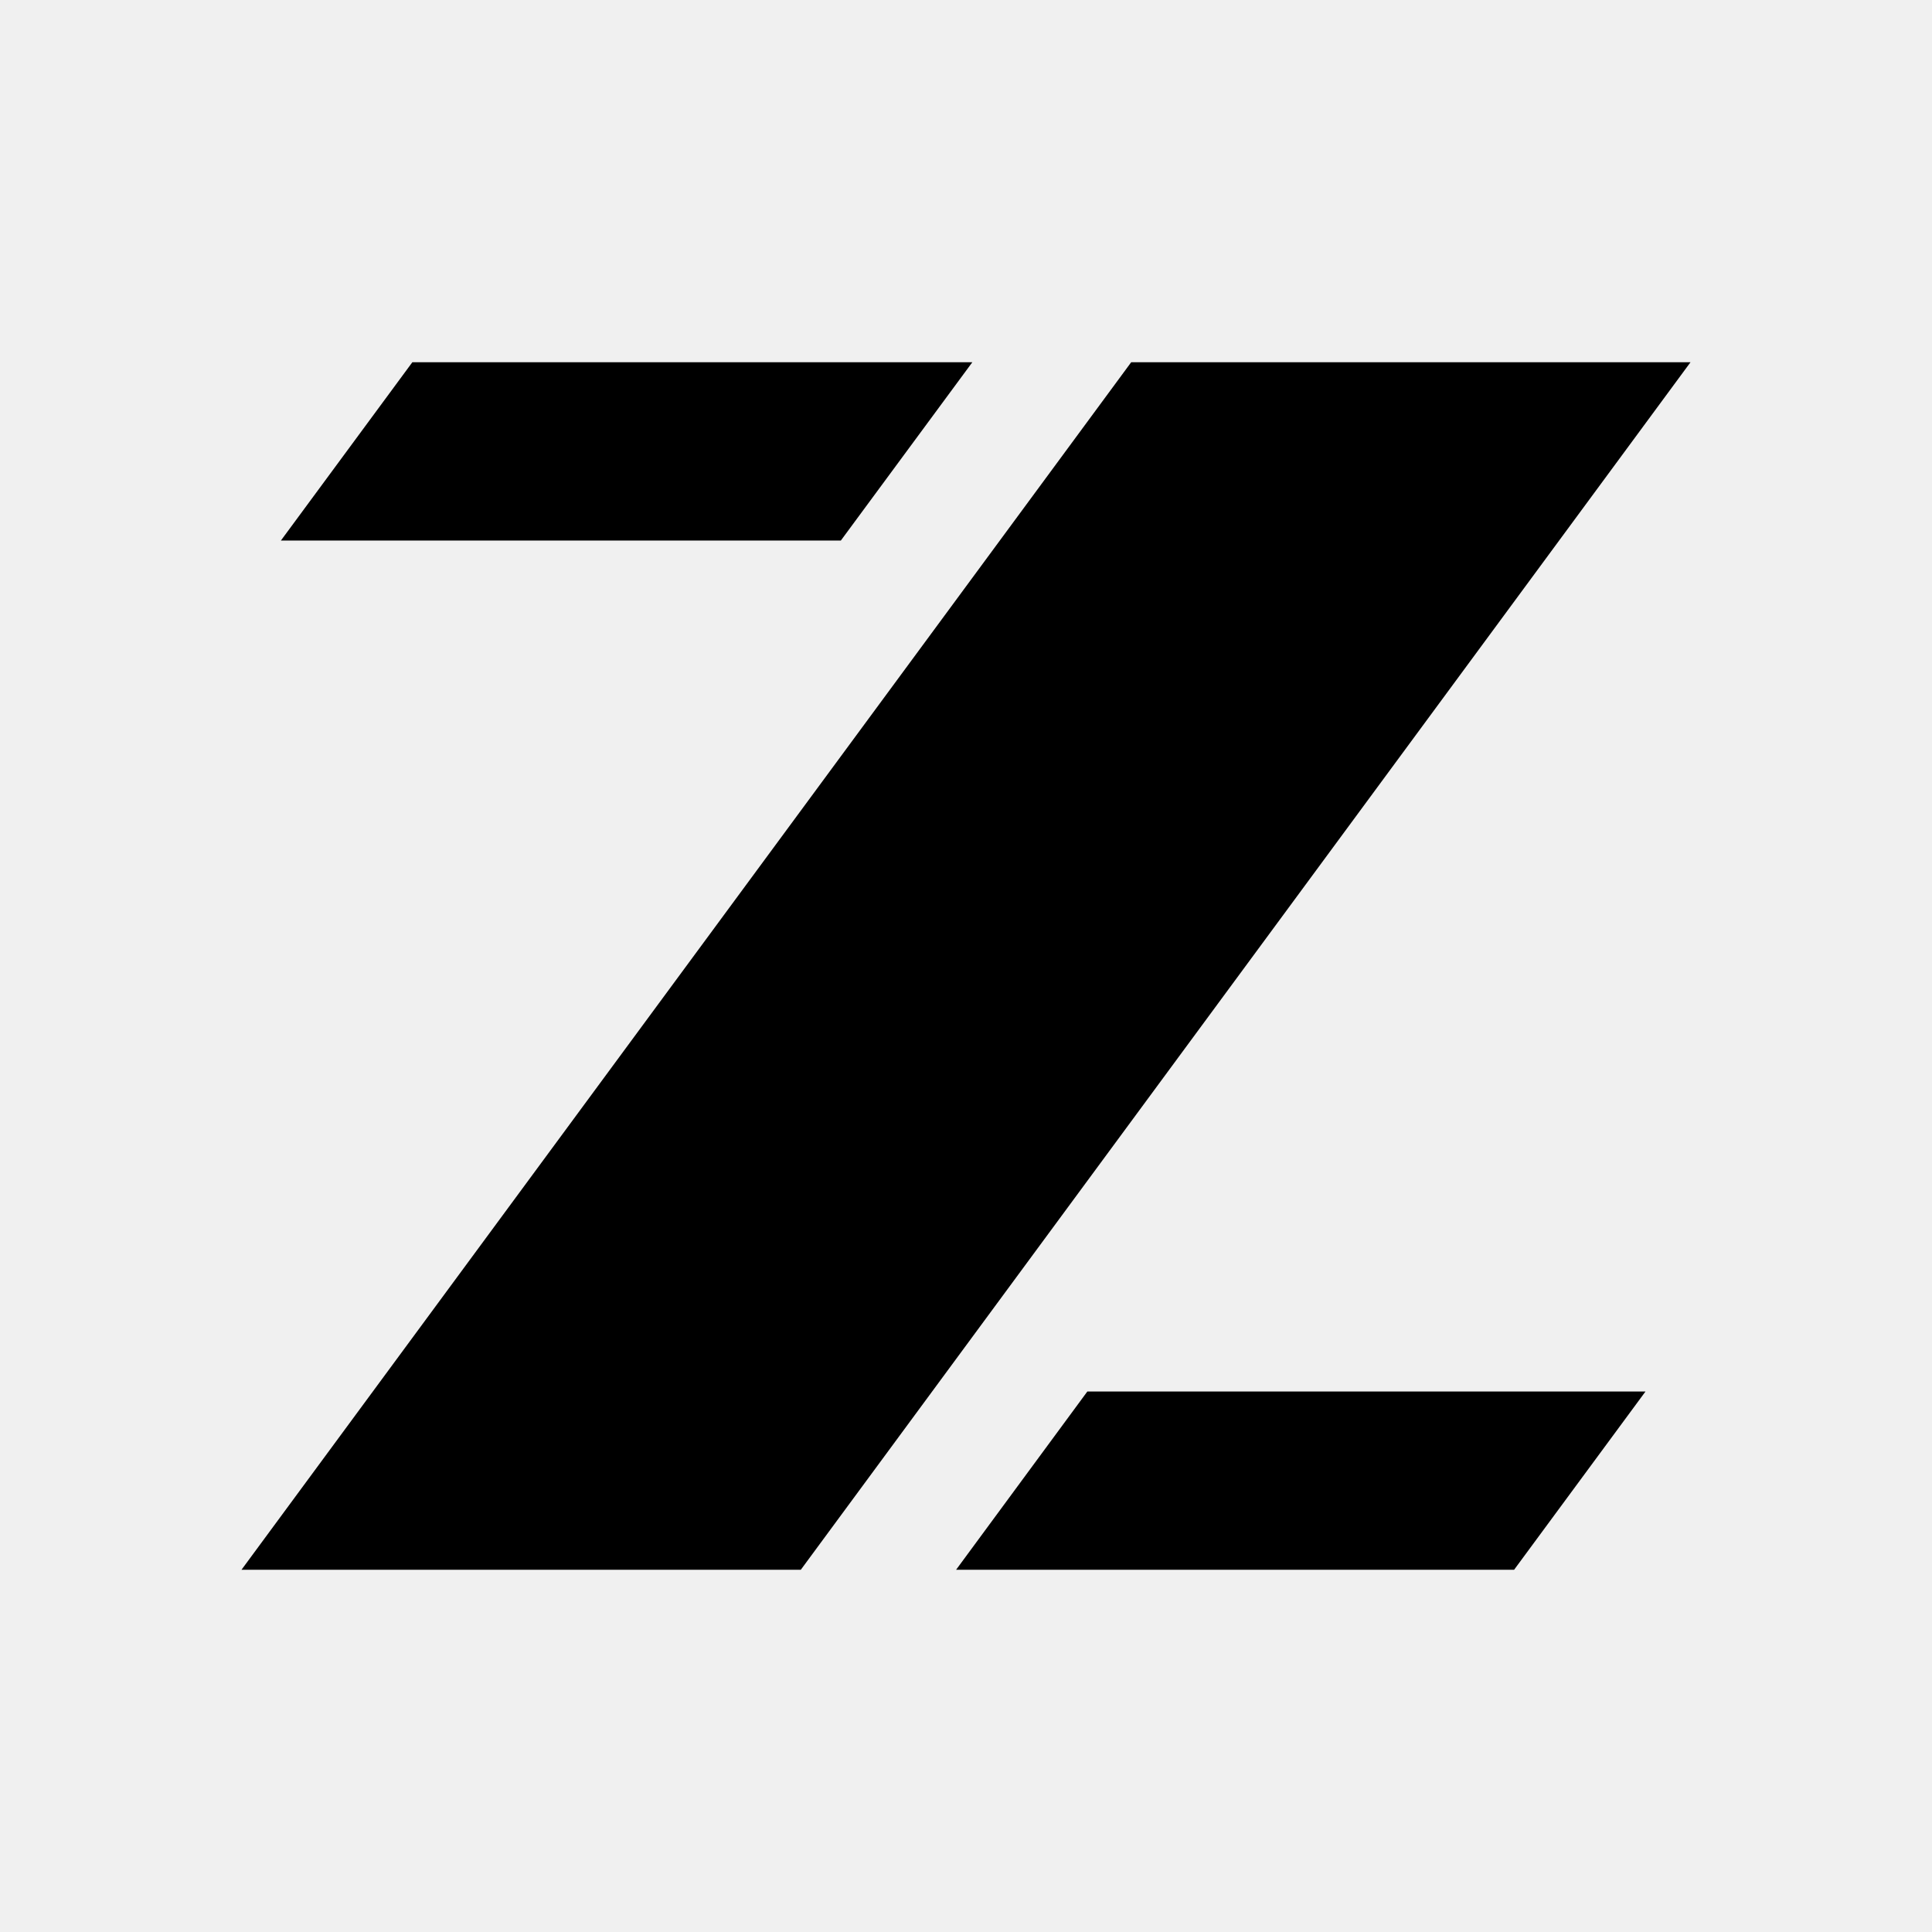
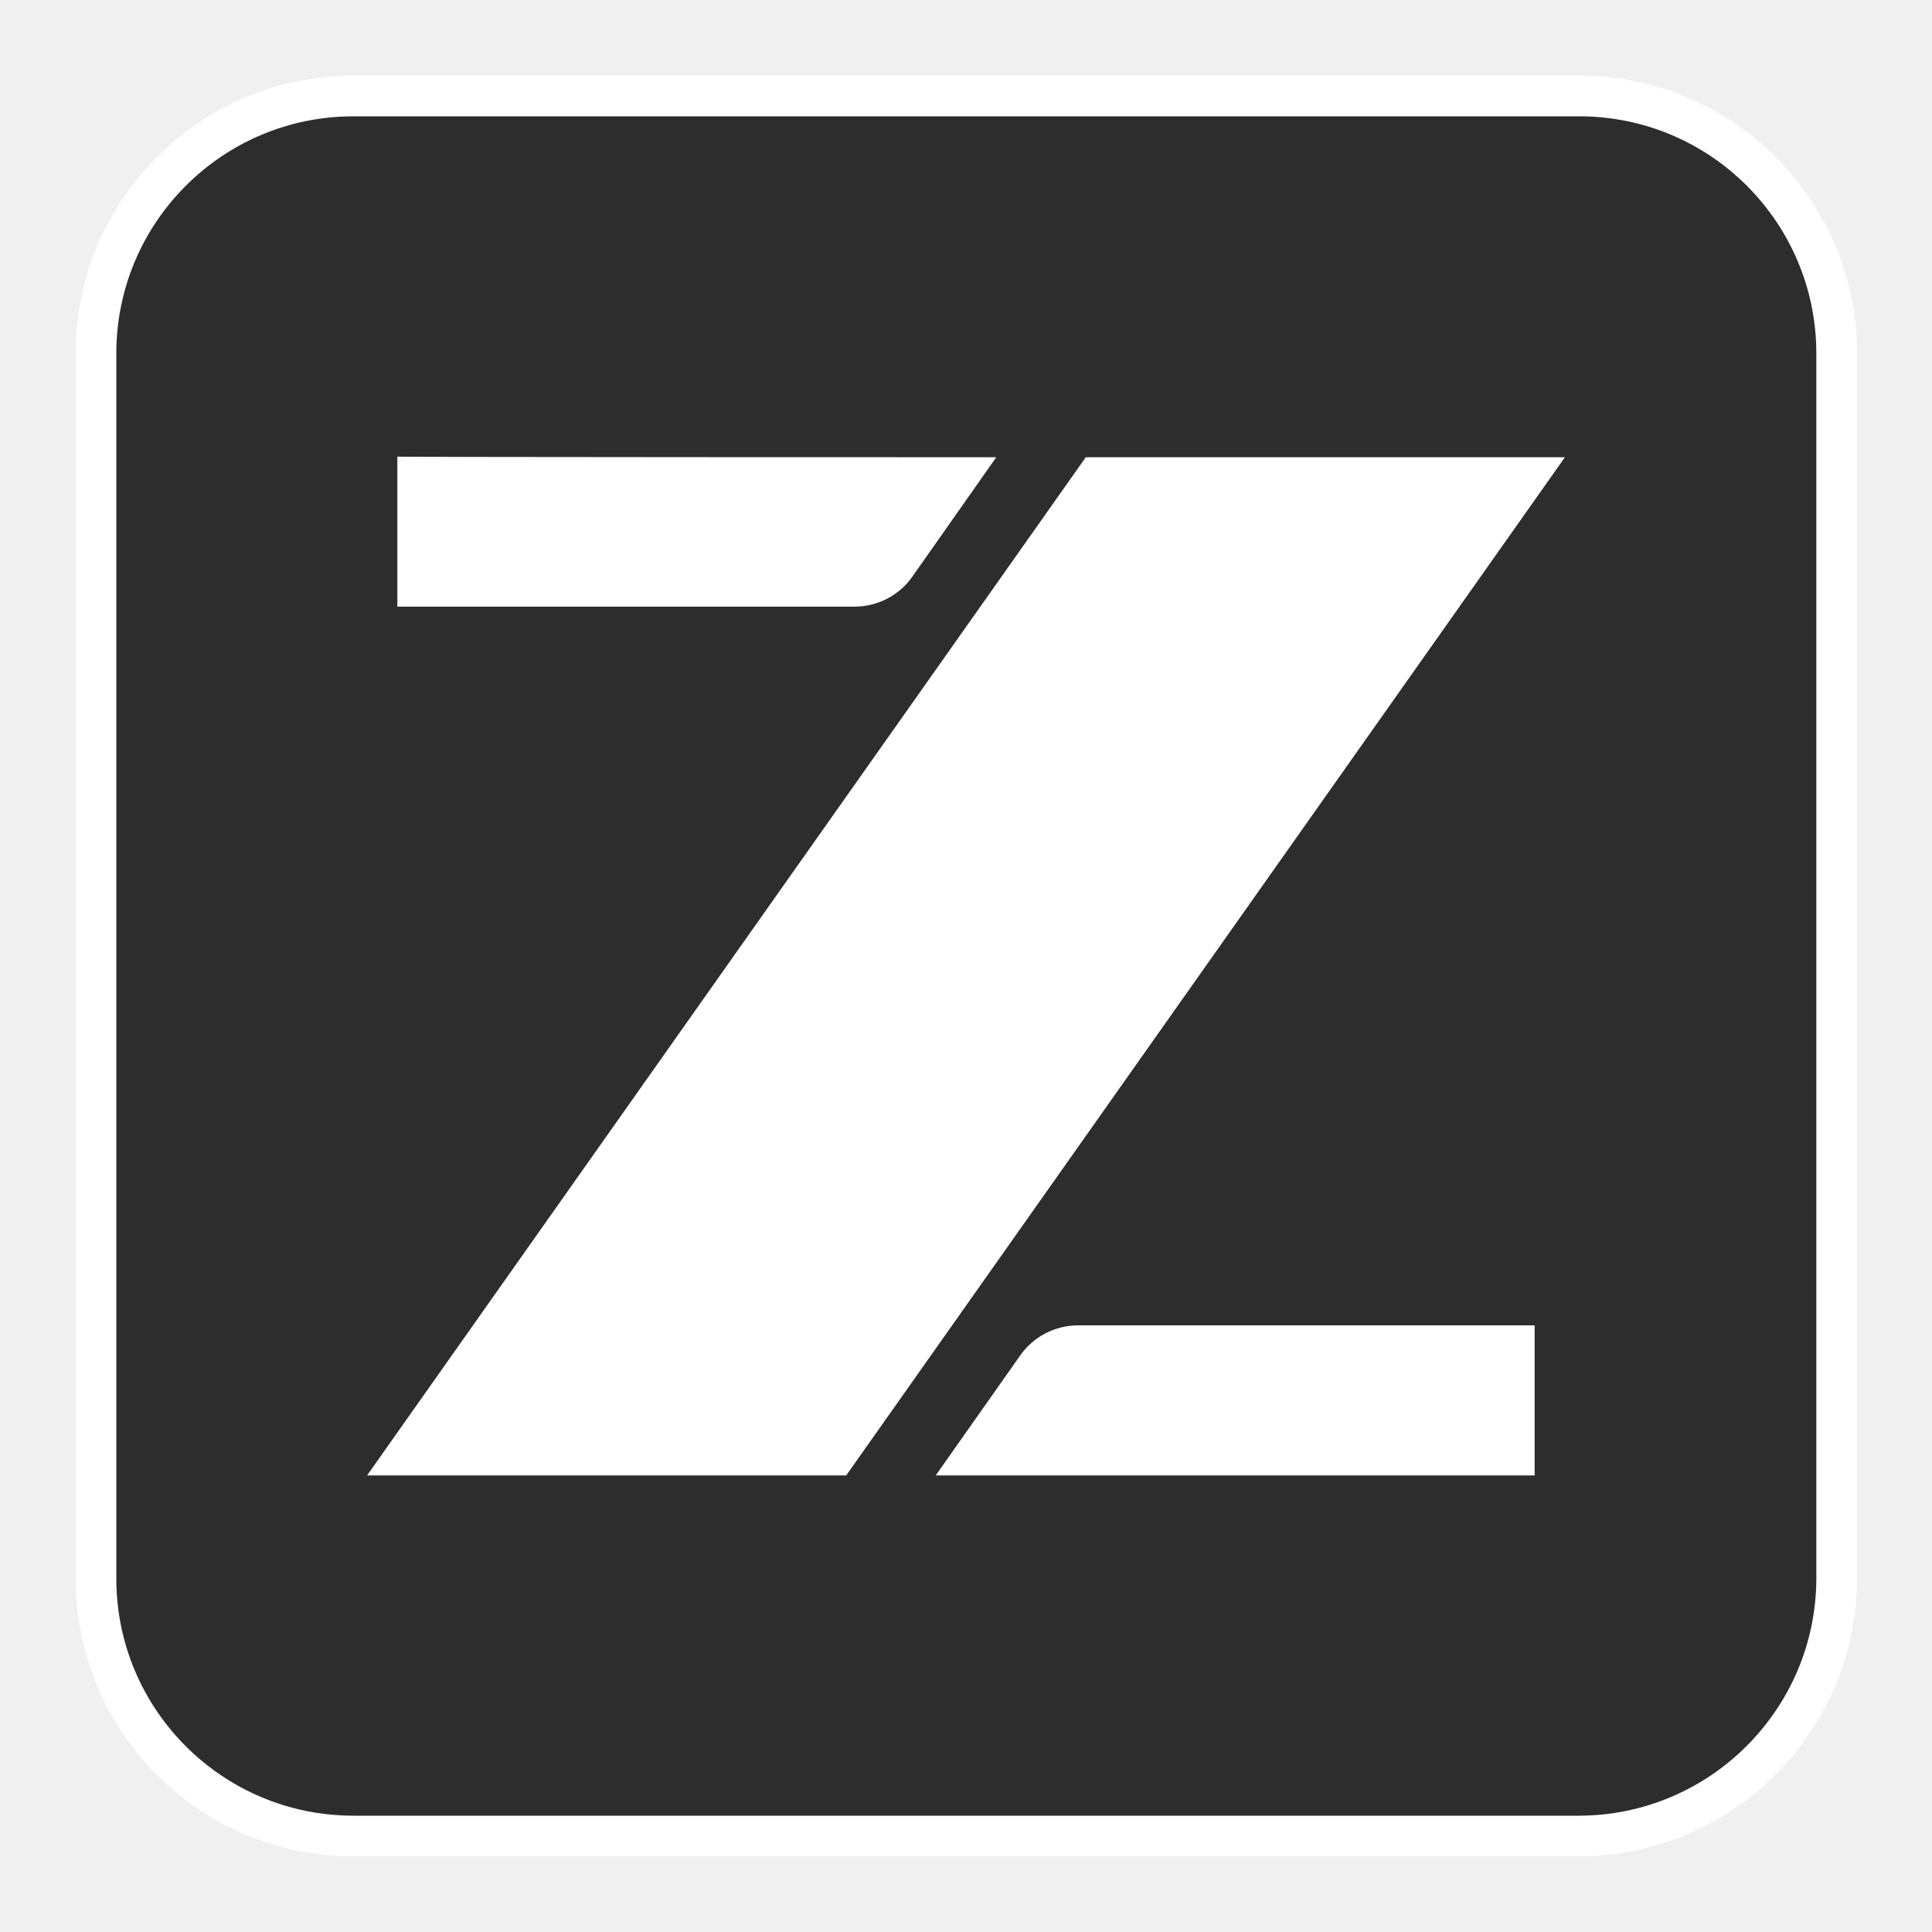
- <svg xmlns="http://www.w3.org/2000/svg" width="24" height="24" viewBox="0 0 40 40">
-   <path d="M20.131 7.5L17.409 11.191H5.816L8.537 7.5H20.133H20.131ZM34.068 28.81L31.348 32.5H19.795L22.512 28.81H34.068ZM35 7.5L16.58 32.5H5L23.42 7.5H35Z" fill="currentColor" />
+ <svg xmlns="http://www.w3.org/2000/svg" version="1.1" x="0px" y="0px" viewBox="0 0 30 30" style="enable-background:new 0 0 30 30;" xml:space="preserve">
+   <style type="text/css">
+ 	.st0{opacity:0.3;fill:#E2E4E7;}
+ 	.st1{opacity:0.8;fill:#E2E4E7;stroke:#FFFFFF;stroke-width:5;stroke-miterlimit:10;}
+ 	.st2{fill:url(#SVGID_1_);}
+ 	.st3{fill:none;stroke:#E0E4E9;stroke-width:0.25;stroke-miterlimit:10;}
+ 	.st4{fill:none;}
+ 	.st5{fill:#9DA1A5;}
+ 	.st6{fill-rule:evenodd;clip-rule:evenodd;fill:none;}
+ 	.st7{fill-rule:evenodd;clip-rule:evenodd;fill:#DFE2E7;}
+ 	.st8{fill-rule:evenodd;clip-rule:evenodd;fill:#CDD4DA;}
+ 	.st9{fill-rule:evenodd;clip-rule:evenodd;fill:#B3BCC7;}
+ 	.st10{fill-rule:evenodd;clip-rule:evenodd;fill:#9DAAB7;}
+ 	.st11{fill-rule:evenodd;clip-rule:evenodd;fill:#8698A8;}
+ 	.st12{fill-rule:evenodd;clip-rule:evenodd;fill:url(#SVGID_2_);}
+ 	.st13{fill-rule:evenodd;clip-rule:evenodd;fill:url(#SVGID_3_);}
+ 	.st14{fill:#1F63EC;}
+ 	.st15{fill:#2D2D2D;}
+ 	.st16{fill:none;stroke:#E0E4E9;stroke-width:0.5;stroke-miterlimit:10;}
+ 	.st17{fill-rule:evenodd;clip-rule:evenodd;fill:url(#SVGID_4_);}
+ 	.st18{fill-rule:evenodd;clip-rule:evenodd;fill:url(#SVGID_5_);}
+ 	.st19{fill:none;stroke:#677380;stroke-width:0.5;stroke-miterlimit:10;}
+ 	.st20{fill:none;stroke:url(#SVGID_6_);stroke-width:2;stroke-miterlimit:10;}
+ 	.st21{fill-rule:evenodd;clip-rule:evenodd;fill:url(#SVGID_7_);}
+ 	.st22{fill-rule:evenodd;clip-rule:evenodd;fill:url(#SVGID_8_);}
+ 	.st23{fill:#FFFFFF;}
+ 	.st24{fill-rule:evenodd;clip-rule:evenodd;fill:#2D2D2D;}
+ 	.st25{clip-path:url(#SVGID_10_);}
+ 	.st26{clip-path:url(#SVGID_12_);}
+ 	.st27{fill:url(#SVGID_13_);}
+ 	.st28{fill-rule:evenodd;clip-rule:evenodd;fill:url(#SVGID_14_);}
+ 	.st29{fill-rule:evenodd;clip-rule:evenodd;fill:url(#SVGID_15_);}
+ 	.st30{clip-path:url(#SVGID_17_);}
+ 	.st31{clip-path:url(#SVGID_19_);}
+ 	.st32{fill:url(#SVGID_20_);}
+ 	.st33{fill:none;stroke:url(#SVGID_21_);stroke-width:2;stroke-miterlimit:10;}
+ 	.st34{fill-rule:evenodd;clip-rule:evenodd;fill:url(#SVGID_22_);}
+ 	.st35{fill-rule:evenodd;clip-rule:evenodd;fill:url(#SVGID_23_);}
+ 	.st36{clip-path:url(#SVGID_25_);}
+ 	.st37{clip-path:url(#SVGID_27_);}
+ 	.st38{fill:url(#SVGID_28_);}
+ 	.st39{clip-path:url(#SVGID_30_);}
+ 	.st40{clip-path:url(#SVGID_32_);}
+ 	.st41{fill:url(#SVGID_33_);}
+ 	.st42{fill-rule:evenodd;clip-rule:evenodd;fill:#126EF6;}
+ 	.st43{fill-rule:evenodd;clip-rule:evenodd;fill:#FFFFFF;}
+ 	.st44{clip-path:url(#SVGID_35_);}
+ 	.st45{clip-path:url(#SVGID_37_);}
+ 	.st46{fill:url(#SVGID_38_);}
+ 	.st47{fill-rule:evenodd;clip-rule:evenodd;fill:#9DA1A5;}
+ 	.st48{fill-rule:evenodd;clip-rule:evenodd;fill:url(#SVGID_39_);}
+ 	.st49{fill-rule:evenodd;clip-rule:evenodd;fill:url(#SVGID_40_);}
+ 	.st50{fill-rule:evenodd;clip-rule:evenodd;fill:url(#SVGID_41_);}
+ 	.st51{fill-rule:evenodd;clip-rule:evenodd;fill:url(#SVGID_42_);}
+ 	.st52{fill:none;stroke:url(#SVGID_43_);stroke-width:2;stroke-miterlimit:10;}
+ 	.st53{fill-rule:evenodd;clip-rule:evenodd;fill:none;stroke:#E0E4E9;stroke-width:0.5;stroke-miterlimit:10;}
+ 	.st54{fill-rule:evenodd;clip-rule:evenodd;fill:url(#SVGID_44_);}
+ 	.st55{fill-rule:evenodd;clip-rule:evenodd;fill:url(#SVGID_45_);}
+ 	.st56{fill-rule:evenodd;clip-rule:evenodd;fill:url(#SVGID_46_);}
+ 	.st57{fill-rule:evenodd;clip-rule:evenodd;fill:url(#SVGID_47_);}
+ 	.st58{fill-rule:evenodd;clip-rule:evenodd;fill:url(#SVGID_48_);}
+ 	.st59{fill-rule:evenodd;clip-rule:evenodd;fill:url(#SVGID_49_);}
+ 	.st60{fill-rule:evenodd;clip-rule:evenodd;fill:url(#SVGID_50_);}
+ 	.st61{fill-rule:evenodd;clip-rule:evenodd;fill:url(#SVGID_51_);}
+ 	.st62{fill-rule:evenodd;clip-rule:evenodd;fill:url(#SVGID_52_);}
+ 	.st63{fill-rule:evenodd;clip-rule:evenodd;fill:url(#SVGID_53_);}
+ 	.st64{clip-path:url(#SVGID_55_);}
+ 	.st65{clip-path:url(#SVGID_57_);}
+ 	.st66{fill:url(#SVGID_58_);}
+ 	.st67{clip-path:url(#SVGID_60_);}
+ 	.st68{clip-path:url(#SVGID_62_);}
+ 	.st69{fill:url(#SVGID_63_);}
+ 	.st70{fill:none;stroke:url(#SVGID_64_);stroke-width:2;stroke-miterlimit:10;}
+ 	.st71{clip-path:url(#SVGID_66_);}
+ 	.st72{clip-path:url(#SVGID_68_);}
+ 	.st73{fill:url(#SVGID_69_);}
+ 	.st74{clip-path:url(#SVGID_71_);}
+ 	.st75{clip-path:url(#SVGID_73_);}
+ 	.st76{fill:url(#SVGID_74_);}
+ 	.st77{clip-path:url(#SVGID_76_);}
+ 	.st78{clip-path:url(#SVGID_78_);}
+ 	.st79{fill:url(#SVGID_79_);}
+ 	.st80{fill-rule:evenodd;clip-rule:evenodd;fill:url(#SVGID_80_);}
+ 	.st81{fill-rule:evenodd;clip-rule:evenodd;fill:url(#SVGID_81_);}
+ 	.st82{clip-path:url(#SVGID_83_);}
+ 	.st83{clip-path:url(#SVGID_85_);}
+ 	.st84{fill:url(#SVGID_86_);}
+ 	.st85{fill-rule:evenodd;clip-rule:evenodd;fill:url(#SVGID_87_);}
+ 	.st86{fill-rule:evenodd;clip-rule:evenodd;fill:url(#SVGID_88_);}
+ 	.st87{clip-path:url(#SVGID_90_);}
+ 	.st88{clip-path:url(#SVGID_92_);}
+ 	.st89{fill:url(#SVGID_93_);}
+ 	.st90{fill:none;stroke:url(#SVGID_94_);stroke-width:2;stroke-miterlimit:10;}
+ 	.st91{fill-rule:evenodd;clip-rule:evenodd;fill:url(#SVGID_95_);}
+ 	.st92{fill-rule:evenodd;clip-rule:evenodd;fill:url(#SVGID_96_);}
+ 	.st93{clip-path:url(#SVGID_98_);}
+ 	.st94{clip-path:url(#SVGID_100_);}
+ 	.st95{fill:url(#SVGID_101_);}
+ 	.st96{clip-path:url(#SVGID_103_);}
+ 	.st97{clip-path:url(#SVGID_105_);}
+ 	.st98{fill:url(#SVGID_106_);}
+ 	.st99{clip-path:url(#SVGID_108_);}
+ 	.st100{clip-path:url(#SVGID_110_);}
+ 	.st101{fill:url(#SVGID_111_);}
+ 	.st102{fill:#FFFFFF;stroke:#B3BCC7;stroke-width:0.275;stroke-miterlimit:10;}
+ 	.st103{clip-path:url(#SVGID_113_);}
+ 	.st104{fill:#FDD138;}
+ 	.st105{fill:#FCA62F;}
+ 	.st106{fill:#FB7927;}
+ 	.st107{fill:#F44B22;}
+ 	.st108{fill:#D81915;}
+ 	.st109{fill:#2D2D2D;stroke:#FFFFFF;stroke-width:0.335;stroke-miterlimit:10;}
+ 	.st110{fill:none;stroke:#65727F;stroke-width:2;stroke-miterlimit:10;}
+ 	.st111{fill:none;stroke:#65727F;stroke-width:0.75;stroke-miterlimit:10;}
+ 	.st112{fill:url(#SVGID_114_);}
+ 	.st113{fill:#D06C50;}
+ 	.st114{fill:#2D2D2D;stroke:#B3BCC7;stroke-width:0.275;stroke-miterlimit:10;}
+ 	.st115{opacity:0.2;}
+ 	.st116{fill:none;stroke:#677380;stroke-width:0.356;stroke-miterlimit:10;}
+ 	.st117{fill:none;stroke:#677380;stroke-width:0.356;stroke-miterlimit:10;stroke-dasharray:1.021,1.021;}
+ 	.st118{fill:none;stroke:#677380;stroke-width:0.356;stroke-miterlimit:10;stroke-dasharray:1.02,1.02;}
+ 	.st119{opacity:0.2;fill:none;}
+ 	.st120{fill:none;stroke:#677380;stroke-width:0.369;stroke-miterlimit:10;}
+ 	.st121{fill:none;stroke:#677380;stroke-width:0.369;stroke-miterlimit:10;stroke-dasharray:1.051,1.051;}
+ 	.st122{opacity:0.3;fill:#1F63EC;}
+ 	.st123{fill:#2D2D2D;stroke:#FFFFFF;stroke-width:0.316;stroke-miterlimit:10;}
+ 	.st124{fill:#FFFFFF;stroke:#B3BCC7;stroke-width:0.316;stroke-miterlimit:10;}
+ 	.st125{clip-path:url(#SVGID_118_);}
+ 	.st126{fill:url(#SVGID_119_);}
+ 	.st127{fill:none;stroke:#DFE2E7;stroke-width:0.75;stroke-miterlimit:10;}
+ 	.st128{fill:#9DA1A5;stroke:#FFFFFF;stroke-miterlimit:10;}
+ 	.st129{fill:url(#SVGID_120_);}
+ 	.st130{fill:none;stroke:#677380;stroke-width:0.75;stroke-miterlimit:10;}
+ 	.st131{opacity:0.4;}
+ 	.st132{clip-path:url(#SVGID_122_);}
+ 	.st133{clip-path:url(#SVGID_124_);}
+ 	.st134{fill:url(#SVGID_125_);}
+ 	.st135{fill:none;stroke:#8392A3;stroke-width:0.35;stroke-miterlimit:10;}
+ 	.st136{fill:none;stroke:#8392A3;stroke-width:0.35;stroke-miterlimit:10;stroke-dasharray:0.995,0.995;}
+ 	.st137{fill:none;stroke:#8392A3;stroke-width:0.35;stroke-miterlimit:10;stroke-dasharray:1.004,1.004;}
+ 	.st138{fill:none;stroke:url(#SVGID_126_);stroke-width:1.5;stroke-miterlimit:10;}
+ 	.st139{fill:url(#SVGID_127_);}
+ 	.st140{fill:none;stroke:#DDE0E4;stroke-width:0.35;stroke-miterlimit:10;}
+ 	.st141{fill:#2D2D2D;stroke:#A9B3BE;stroke-width:0.275;stroke-miterlimit:10;}
+ 	.st142{fill-rule:evenodd;clip-rule:evenodd;fill:#126EF4;}
+ 	.st143{fill:#FFFFFF;stroke:#B1BAC4;stroke-width:0.275;stroke-miterlimit:10;}
+ 	.st144{fill:#CE6C50;}
+ 	.st145{fill:#5B5B5B;}
+ 	.st146{fill:#8392A3;}
+ 	.st147{fill:none;stroke:url(#SVGID_128_);stroke-width:1.5;stroke-miterlimit:10;}
+ 	.st148{fill:url(#SVGID_129_);}
+ 	.st149{fill:none;stroke:#B5BDC4;stroke-width:0.7;stroke-miterlimit:10;}
+ 	.st150{opacity:0.6;fill:none;stroke:#78838E;stroke-width:0.35;stroke-miterlimit:10;}
+ 	.st151{opacity:0.2;fill:none;stroke:#8392A3;stroke-width:0.35;stroke-miterlimit:10;stroke-dasharray:1,1;}
+ 	.st152{fill:none;stroke:#DDE0E4;stroke-width:0.75;stroke-miterlimit:10;}
+ 	.st153{fill:none;stroke:#8392A3;stroke-width:0.5;stroke-miterlimit:10;}
+ 	.st154{opacity:0.2;fill:none;stroke:#677380;stroke-width:0.356;stroke-miterlimit:10;stroke-dasharray:1.018,1.018;}
+ 	.st155{fill:none;stroke:#DDE0E4;stroke-width:0.765;stroke-miterlimit:10;}
+ 	.st156{fill:url(#SVGID_130_);}
+ 	.st157{fill:url(#SVGID_131_);}
+ 	.st158{fill:#B1BAC4;}
+ 	.st159{fill:#CBD1D8;}
+ 	.st160{fill:#0B1B2B;}
+ 	.st161{fill:#91D119;}
+ 	.st162{opacity:0.7;}
+ 	.st163{fill:#FFFFFF;stroke:#000000;stroke-width:0.442;stroke-miterlimit:10;}
+ 	.st164{fill:none;stroke:#939CAA;stroke-width:0.221;stroke-miterlimit:10;}
+ 	.st165{fill:none;stroke:#FFFFFF;stroke-width:3.092;stroke-miterlimit:10;}
+ 	.st166{fill:url(#SVGID_132_);}
+ 	.st167{fill:none;stroke:url(#SVGID_133_);stroke-width:1.714;stroke-miterlimit:10;}
+ 	.st168{fill:url(#SVGID_134_);}
+ 	.st169{fill:url(#SVGID_135_);}
+ 	.st170{fill:url(#SVGID_136_);}
+ 	.st171{fill:url(#SVGID_137_);}
+ 	.st172{fill:url(#SVGID_138_);}
+ 	.st173{fill:url(#SVGID_139_);}
+ 	.st174{fill:url(#SVGID_140_);}
+ 	.st175{fill:url(#SVGID_141_);}
+ 	.st176{fill:url(#SVGID_142_);}
+ 	.st177{fill:url(#SVGID_143_);}
+ 	.st178{fill:url(#SVGID_144_);}
+ 	.st179{fill:none;stroke:#1F63EC;stroke-width:4;stroke-miterlimit:10;}
+ 	.st180{fill:none;stroke:#0B1B2B;stroke-width:4;stroke-miterlimit:10;}
+ 	.st181{fill:none;stroke:#677380;stroke-width:0.399;stroke-miterlimit:10;}
+ 	.st182{fill:none;stroke:#677380;stroke-width:0.399;stroke-miterlimit:10;stroke-dasharray:1.14,1.14;}
+ 	.st183{fill:#257AF1;}
+ 	.st184{opacity:0.3;fill:#FFFFFF;}
+ 	.st185{fill:none;stroke:#98A5B2;stroke-width:4;stroke-miterlimit:10;}
+ 	.st186{fill:none;stroke:#65727F;stroke-width:0.399;stroke-miterlimit:10;}
+ 	.st187{fill:none;stroke:#65727F;stroke-width:0.399;stroke-miterlimit:10;stroke-dasharray:1.14,1.14;}
+ 	.st188{fill:none;stroke:#DDDFE4;stroke-width:0.75;stroke-miterlimit:10;}
+ 	.st189{fill:#9A9EA2;}
+ 	.st190{fill-rule:evenodd;clip-rule:evenodd;fill:#3267AC;}
+ 	.st191{fill:#FFFFFF;stroke:#AFB8C3;stroke-width:0.275;stroke-miterlimit:10;}
+ 	.st192{fill:#C5694E;}
+ 	.st193{fill:#8192A2;}
+ 	.st194{fill:#2D2D2D;stroke:#FFFFFF;stroke-width:0.632;stroke-miterlimit:10;}
+ </style>
+   <g id="图层_2">
+ </g>
+   <g id="图层_1">
+     <path class="st194" d="M24.51,28.51H5.49c-2.21,0-4-1.79-4-4V5.49c0-2.21,1.79-4,4-4h19.03c2.21,0,4,1.79,4,4v19.03   C28.51,26.72,26.72,28.51,24.51,28.51z" />
+     <g>
+       <g>
+         <g>
+           <g>
+             <path class="st23" d="M15.47,7.1l-1.3,1.85c-0.2,0.29-0.54,0.47-0.9,0.47h-7.1V7.09C6.16,7.1,15.47,7.1,15.47,7.1z" />
+             <polygon class="st23" points="24.3,7.1 13.14,22.91 5.7,22.91 16.86,7.1      " />
+             <path class="st23" d="M14.53,22.91l1.31-1.86c0.2-0.29,0.54-0.47,0.9-0.47h7.09v2.33H14.53z" />
+           </g>
+         </g>
+       </g>
+     </g>
+   </g>
</svg>
